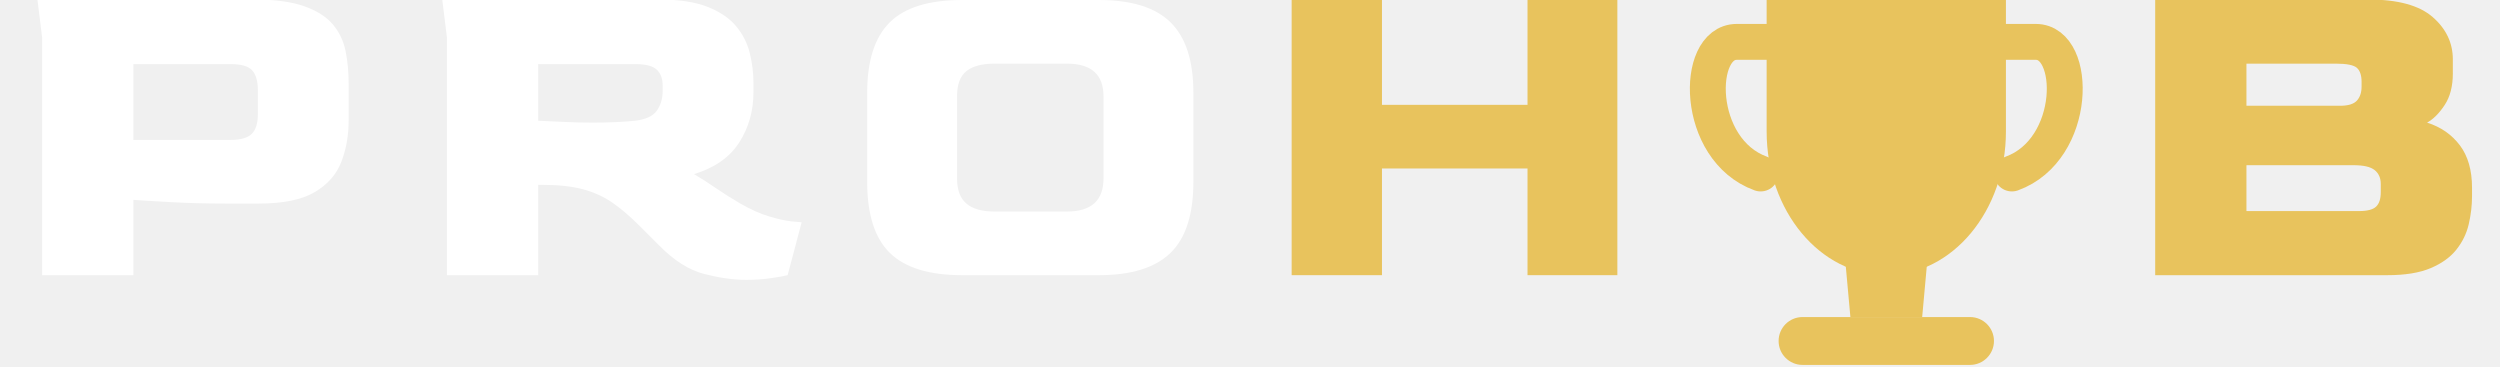
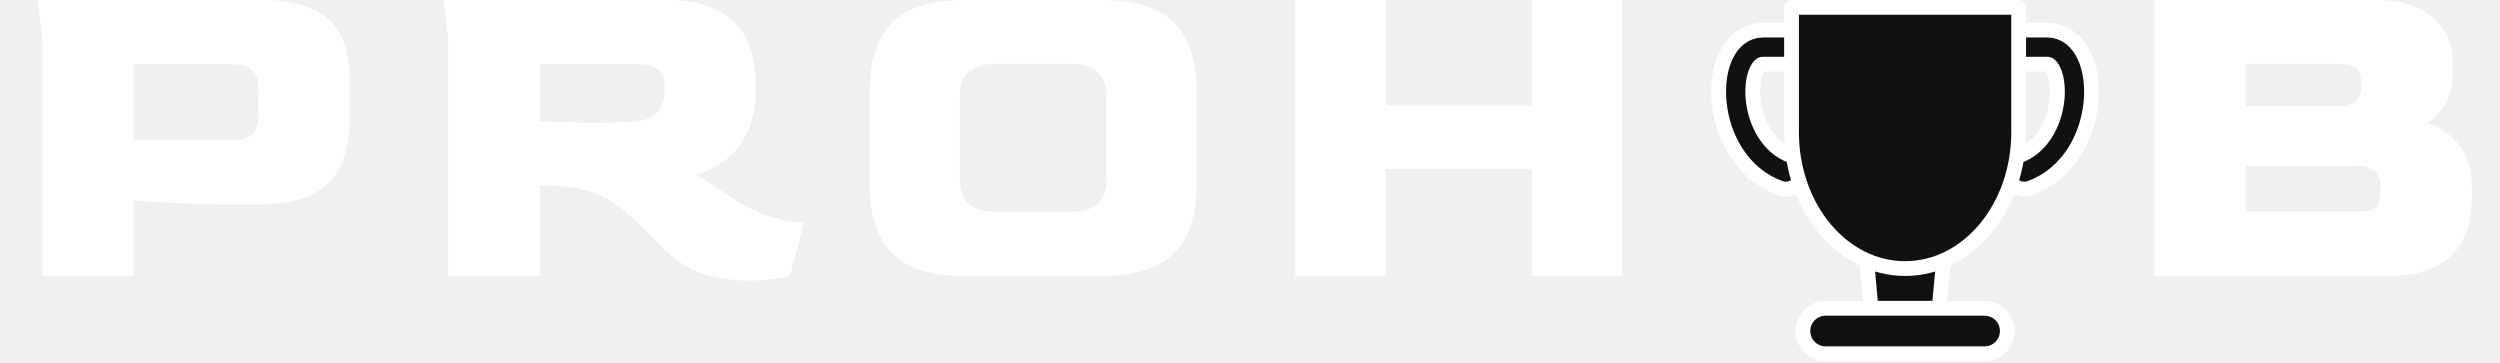
- <svg xmlns="http://www.w3.org/2000/svg" viewBox="0 0 5342 784" role="img" aria-label="PROHUB">
-   <path transform="translate(0,588) scale(1,-1)" d="M90 0V508L80 589H543Q610 589 650.5 574.5Q691 560 711.5 535.5Q732 511 738.5 478.5Q745 446 745 410V331Q745 283 729.5 242.5Q714 202 672.5 177.5Q631 153 553 153H484Q421 153 366.5 156.0Q312 159 285 161V0ZM285 289H492Q525 289 538.0 302.0Q551 315 551 344V395Q551 424 539.0 437.5Q527 451 493 451H285Z" fill="#ffffff" />
-   <path transform="translate(865,588) scale(1,-1)" d="M729 -10Q689 -10 640.0 2.5Q591 15 543 64L501 106Q471 136 443.5 155.0Q416 174 381.0 183.5Q346 193 293 193H285V0H90V508L80 589H543Q607 589 646.5 573.5Q686 558 707.5 532.5Q729 507 737.0 475.0Q745 443 745 410V391Q745 331 714.5 283.5Q684 236 618 216Q643 201 665.5 185.5Q688 170 717 153Q750 134 778.5 125.5Q807 117 826.0 115.0Q845 113 848 113L818 0Q806 -3 781.5 -6.5Q757 -10 729 -10ZM401 326Q426 326 449.5 327.0Q473 328 492 330Q526 334 538.5 351.5Q551 369 551 394V405Q551 427 538.5 439.0Q526 451 493 451H285V330Q310 329 340.0 327.5Q370 326 401 326Z" fill="#ffffff" />
-   <path transform="translate(1783,588) scale(1,-1)" d="M273 0Q167 0 118.5 47.5Q70 95 70 199V390Q70 492 118.0 540.0Q166 588 273 588H565Q670 588 718.5 540.0Q767 492 767 390V199Q767 95 718.0 47.5Q669 0 565 0ZM342 136H497Q575 136 575 207V382Q575 452 497 452H342Q302 452 282.0 436.0Q262 420 262 382V207Q262 170 282.0 153.0Q302 136 342 136Z" fill="#ffffff" />
-   <path transform="translate(2680,588) scale(1,-1)" d="M80 0V588H273V364H584V588H776V0H584V228H273V0Z" fill="#e8c35d" />
-   <g transform="translate(3596,0) scale(12.78261)">
-     <path d="M14 0H54V22A20 24 0 0 1 14 22Z" fill="#e8c35d" />
-     <path d="M14 7H9C2 7 2 25 13 29" fill="none" stroke="#e8c35d" stroke-width="6" stroke-linecap="round" stroke-linejoin="round" />
-     <path d="M54 7H59C66 7 66 25 55 29" fill="none" stroke="#e8c35d" stroke-width="6" stroke-linecap="round" stroke-linejoin="round" />
-     <path d="M27 42H41L40 53H28Z" fill="#e8c35d" />
-     <rect x="16" y="53" width="36" height="8" rx="4" fill="#e8c35d" />
+ <svg xmlns="http://www.w3.org/2000/svg" viewBox="0 0 5327 773" role="img" aria-label="PROHUB">
+   <path transform="translate(0,588) scale(1,-1)" d="M90 0V508L80 589H543Q610 589 650.5 574.5Q691 560 711.5 535.5Q732 511 738.5 478.5Q745 446 745 410V331Q745 283 729.5 242.5Q714 202 672.5 177.5Q631 153 553 153H484Q421 153 366.5 156.0Q312 159 285 161V0ZM285 289H492Q525 289 538.0 302.0Q551 315 551 344V395Q551 424 539.0 437.5Q527 451 493 451H285Z" style="fill:#ffffff" />
+   <path transform="translate(865,588) scale(1,-1)" d="M729 -10Q689 -10 640.0 2.5Q591 15 543 64L501 106Q471 136 443.5 155.0Q416 174 381.0 183.5Q346 193 293 193H285V0H90V508L80 589H543Q607 589 646.5 573.5Q686 558 707.5 532.5Q729 507 737.0 475.0Q745 443 745 410V391Q745 331 714.5 283.5Q684 236 618 216Q643 201 665.5 185.5Q688 170 717 153Q750 134 778.5 125.5Q807 117 826.0 115.0Q845 113 848 113L818 0Q806 -3 781.5 -6.5Q757 -10 729 -10ZM401 326Q426 326 449.5 327.0Q473 328 492 330Q526 334 538.5 351.5Q551 369 551 394V405Q551 427 538.5 439.0Q526 451 493 451H285V330Q310 329 340.0 327.5Q370 326 401 326Z" style="fill:#ffffff" />
+   <path transform="translate(1783,588) scale(1,-1)" d="M273 0Q167 0 118.5 47.5Q70 95 70 199V390Q70 492 118.0 540.0Q166 588 273 588H565Q670 588 718.5 540.0Q767 492 767 390V199Q767 95 718.0 47.5Q669 0 565 0ZM342 136H497Q575 136 575 207V382Q575 452 497 452H342Q302 452 282.0 436.0Q262 420 262 382V207Q262 170 282.0 153.0Q302 136 342 136Z" style="fill:#ffffff" />
+   <path transform="translate(2680,588) scale(1,-1)" d="M80 0V588H273V364H584V588H776V0H584V228H273V0Z" style="fill:#ffffff" />
+   <g transform="translate(3596,0) scale(12.09877) translate(4.3,1.3)">
+     <path d="M14 7H9C2 7 2 25 13 29" style="fill:none;stroke:#ffffff;stroke-width:8.6" stroke-linecap="round" stroke-linejoin="round" />
+     <path d="M54 7H59C66 7 66 25 55 29" style="fill:none;stroke:#ffffff;stroke-width:8.6" stroke-linecap="round" stroke-linejoin="round" />
+     <path d="M14 7H9C2 7 2 25 13 29" style="fill:none;stroke:#101113;stroke-width:3.4" stroke-linecap="round" stroke-linejoin="round" />
+     <path d="M54 7H59C66 7 66 25 55 29" style="fill:none;stroke:#101113;stroke-width:3.4" stroke-linecap="round" stroke-linejoin="round" />
+     <path d="M27 42H41L40 53H28Z" style="fill:#101113;stroke:#ffffff;stroke-width:2.6" stroke-linejoin="round" />
+     <rect x="16" y="53" width="36" height="8" rx="4" style="fill:#101113;stroke:#ffffff;stroke-width:2.6" />
+     <path d="M14 0H54V22A20 24 0 0 1 14 22Z" style="fill:#101113;stroke:#ffffff;stroke-width:2.6" stroke-linejoin="round" />
  </g>
-   <path transform="translate(4525.217,588) scale(1,-1)" d="M80 0V589H536Q630 589 673.0 551.5Q716 514 716 461V431Q716 390 698.5 363.5Q681 337 661 326Q705 312 731.0 277.5Q757 243 757 187V169Q757 139 750.0 109.0Q743 79 723.5 54.5Q704 30 668.5 15.0Q633 0 576 0ZM275 362H475Q501 362 511.0 373.0Q521 384 521 403V413Q521 434 511.0 443.0Q501 452 466 452H275ZM275 137H516Q542 137 552.0 146.5Q562 156 562 177V195Q562 214 549.0 224.5Q536 235 504 235H275Z" fill="#e8c35d" />
+   <path transform="translate(4510.173,588) scale(1,-1)" d="M80 0V589H536Q630 589 673.0 551.5Q716 514 716 461V431Q716 390 698.5 363.5Q681 337 661 326Q705 312 731.0 277.5Q757 243 757 187V169Q757 139 750.0 109.0Q743 79 723.5 54.5Q704 30 668.5 15.0Q633 0 576 0ZM275 362H475Q501 362 511.0 373.0Q521 384 521 403V413Q521 434 511.0 443.0Q501 452 466 452H275ZM275 137H516Q542 137 552.0 146.5Q562 156 562 177V195Q562 214 549.0 224.5Q536 235 504 235H275Z" style="fill:#ffffff" />
</svg>
